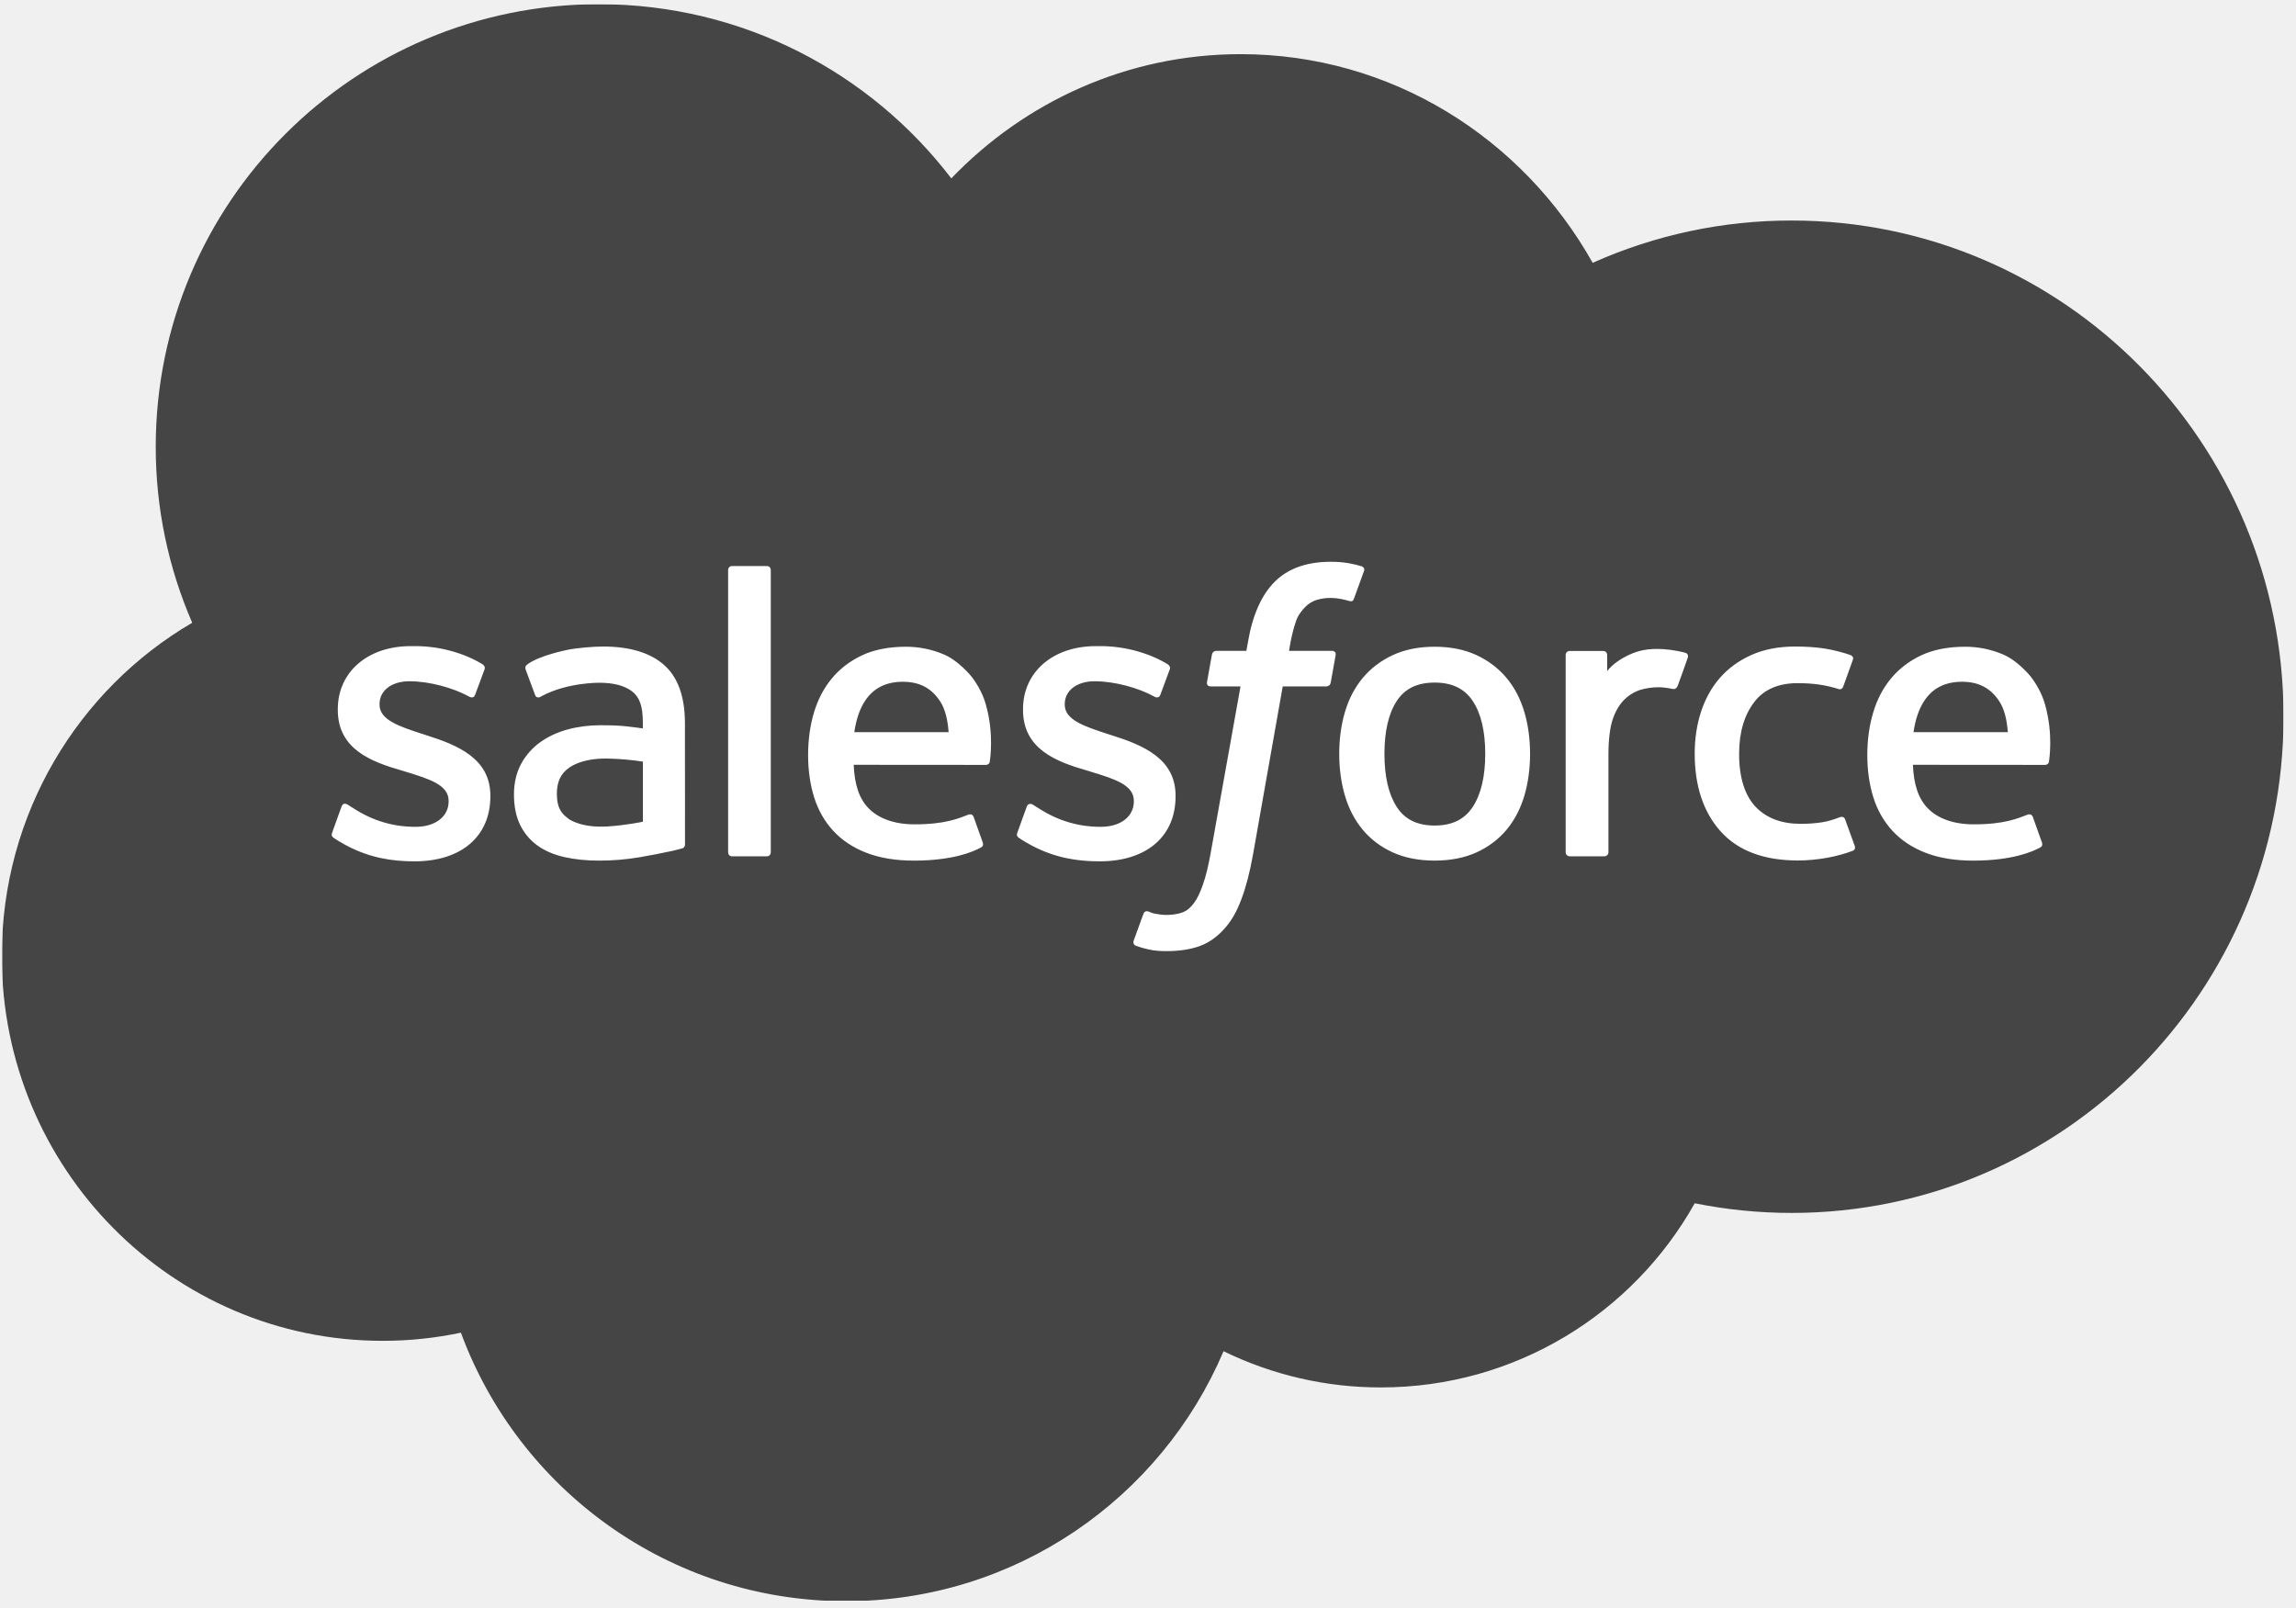
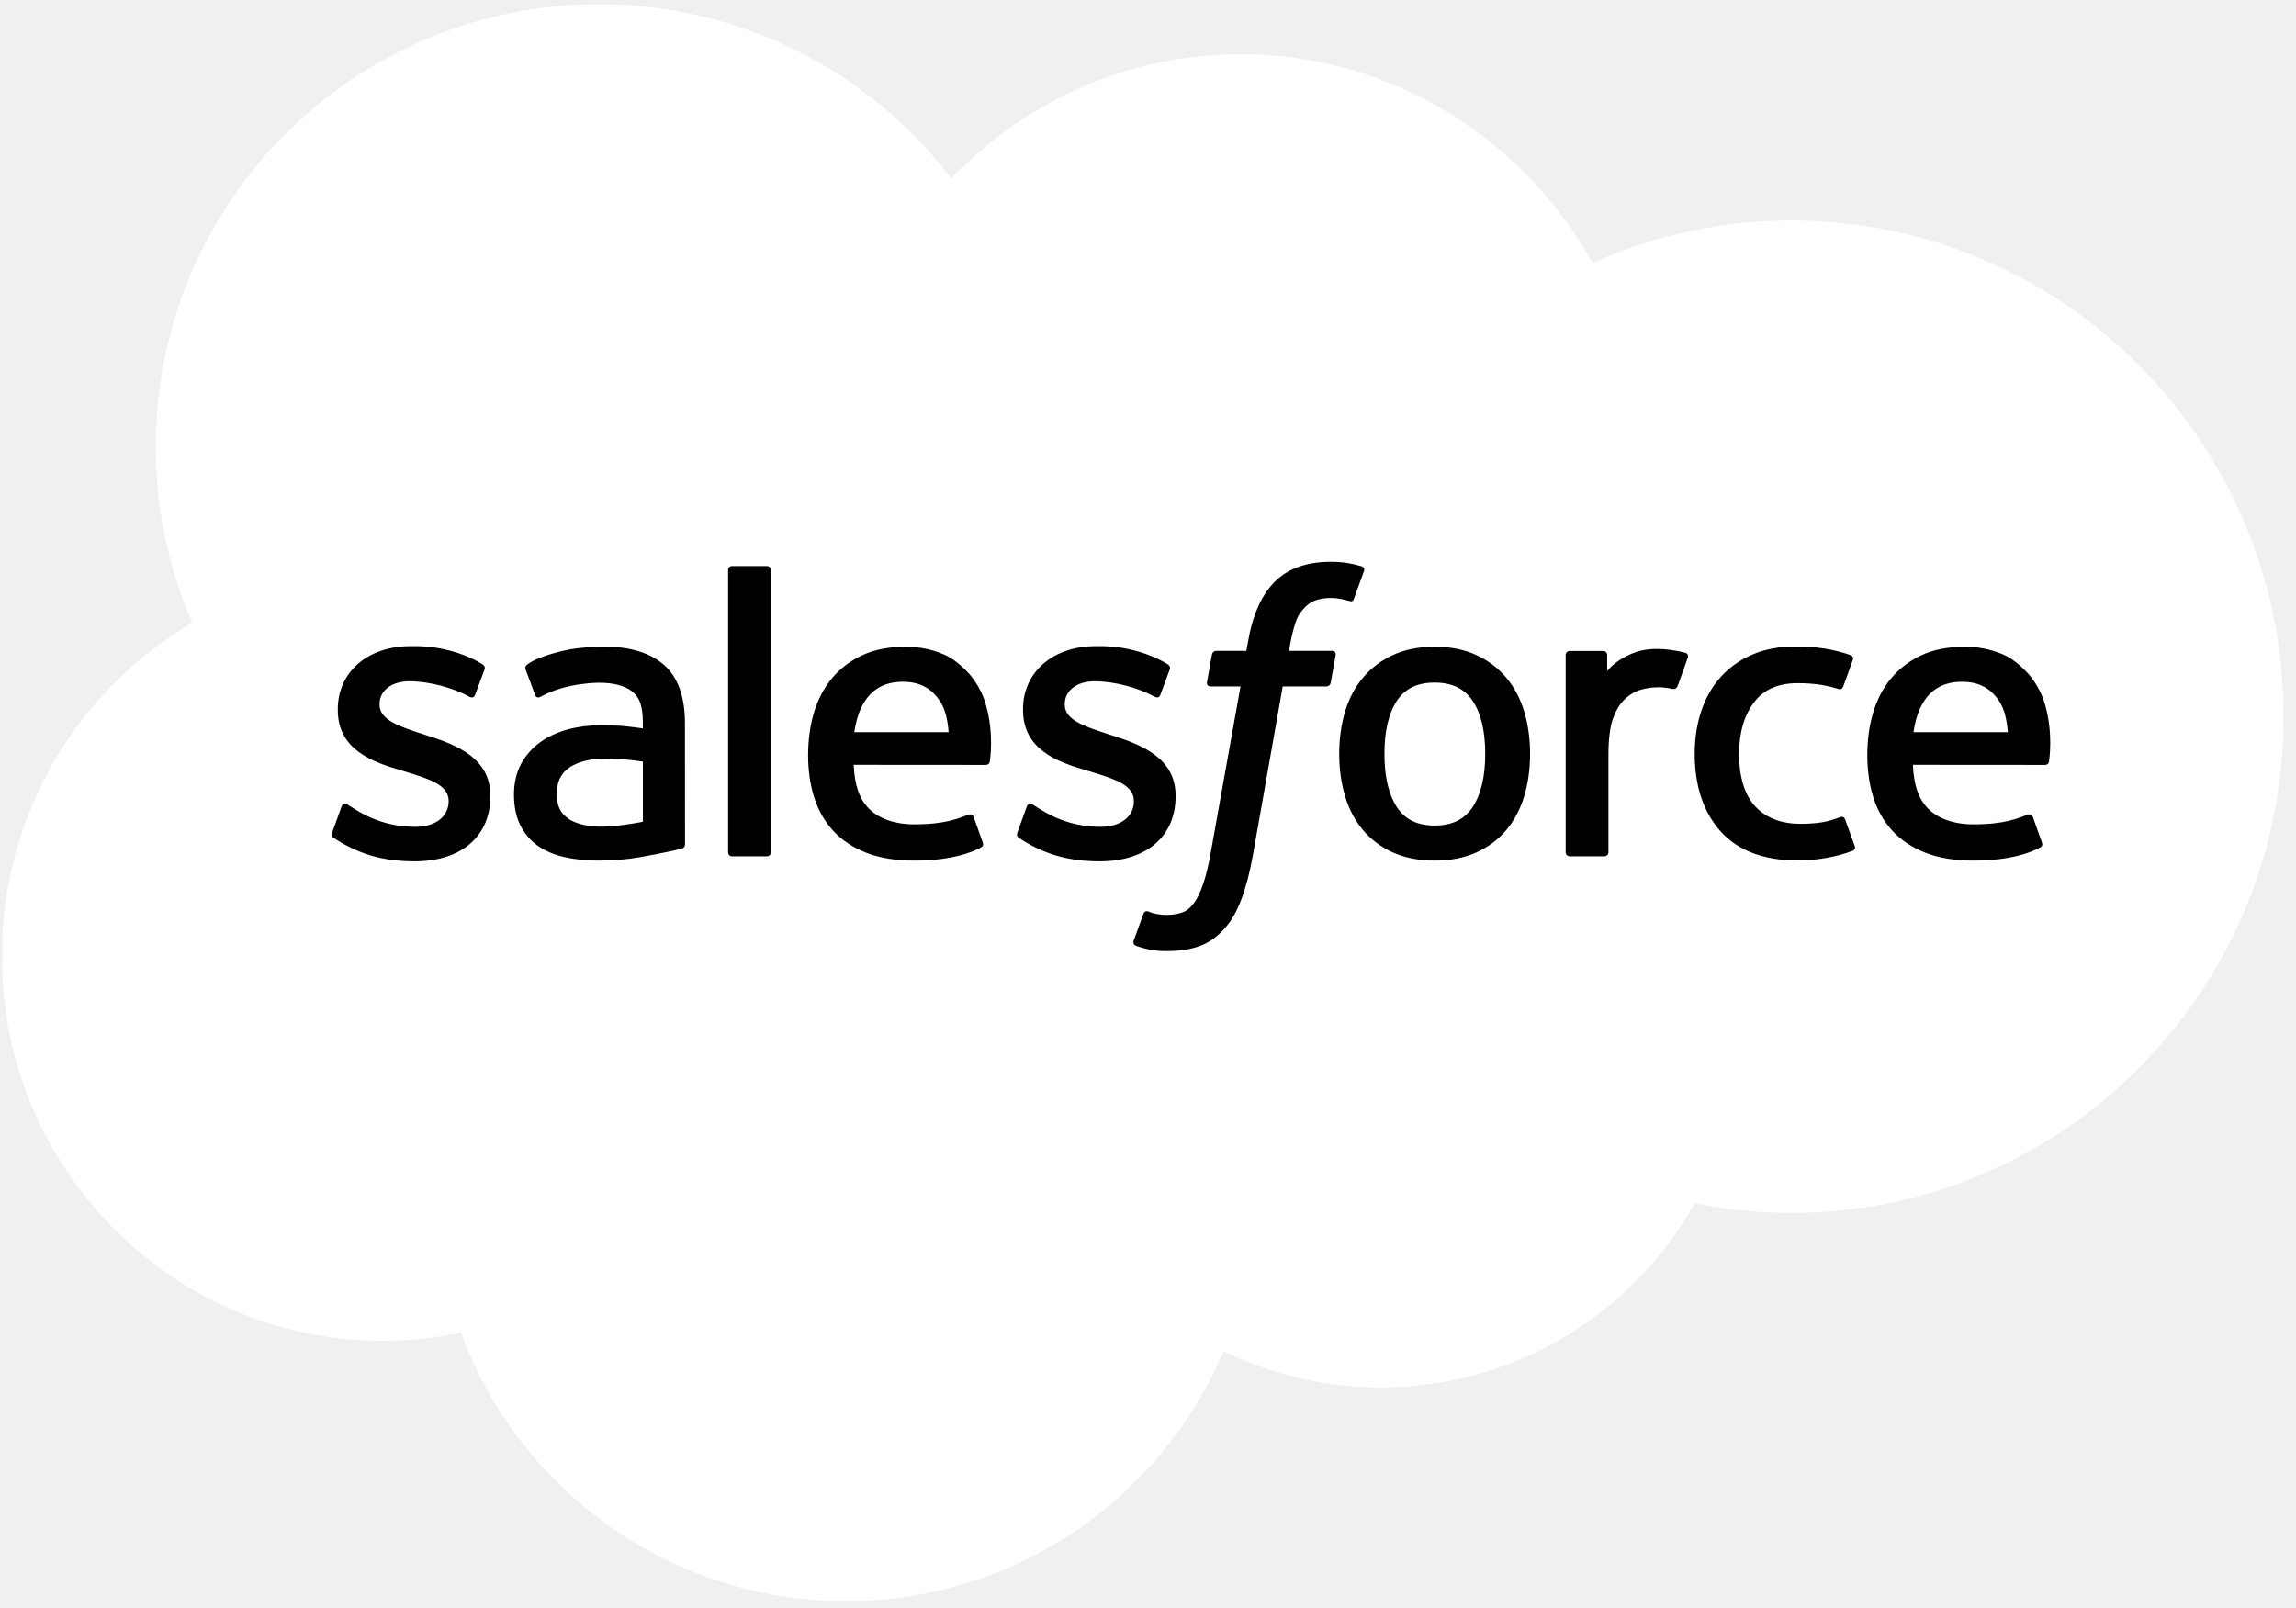
<svg xmlns="http://www.w3.org/2000/svg" width="257" height="180" viewBox="0 0 257 180" fill="none">
-   <g clip-path="url(#clip0_2662_399)">
-     <mask id="mask0_2662_399" style="mask-type:luminance" maskUnits="userSpaceOnUse" x="0" y="0" width="256" height="180">
+   <g clip-path="url(#clip0_2662_308)">
+     <mask id="mask0_2662_308" style="mask-type:luminance" maskUnits="userSpaceOnUse" x="0" y="0" width="256" height="180">
      <path d="M0.255 0.469H255.606V179.184H0.255V0.469Z" fill="white" />
    </mask>
-     <g mask="url(#mask0_2662_399)">
-       <path fill-rule="evenodd" clip-rule="evenodd" d="M106.483 19.968C114.72 11.386 126.189 6.062 138.872 6.062C155.731 6.062 170.441 15.463 178.273 29.421C185.28 26.29 192.87 24.677 200.544 24.686C230.953 24.686 255.606 49.554 255.606 80.231C255.606 110.908 230.953 135.777 200.544 135.777C196.831 135.777 193.205 135.403 189.697 134.696C182.801 146.998 169.653 155.311 154.567 155.311C148.465 155.32 142.442 153.933 136.957 151.258C129.966 167.708 113.671 179.241 94.685 179.241C74.91 179.241 58.056 166.73 51.591 149.183C48.709 149.791 45.772 150.097 42.828 150.095C19.283 150.095 0.198 130.811 0.198 107.022C0.198 91.078 8.772 77.159 21.515 69.712C18.815 63.495 17.426 56.788 17.433 50.011C17.433 22.651 39.643 0.47 67.04 0.47C83.125 0.47 97.42 8.116 106.483 19.968Z" fill="#454545" />
+     <g mask="url(#mask0_2662_308)">
+       <path fill-rule="evenodd" clip-rule="evenodd" d="M106.483 19.968C114.72 11.386 126.189 6.062 138.872 6.062C155.731 6.062 170.441 15.463 178.273 29.421C185.28 26.29 192.87 24.677 200.544 24.686C230.953 24.686 255.606 49.554 255.606 80.231C255.606 110.908 230.953 135.777 200.544 135.777C196.831 135.777 193.205 135.403 189.697 134.696C182.801 146.998 169.653 155.311 154.567 155.311C148.465 155.32 142.442 153.933 136.957 151.258C129.966 167.708 113.671 179.241 94.685 179.241C74.91 179.241 58.056 166.73 51.591 149.183C48.709 149.791 45.772 150.097 42.828 150.095C19.283 150.095 0.198 130.811 0.198 107.022C0.198 91.078 8.772 77.159 21.515 69.712C18.815 63.495 17.426 56.788 17.433 50.011C17.433 22.651 39.643 0.47 67.04 0.47C83.125 0.47 97.42 8.116 106.483 19.968Z" fill="white" />
    </g>
-     <path fill-rule="evenodd" clip-rule="evenodd" d="M37.19 93.175C37.029 93.594 37.247 93.681 37.299 93.755C37.778 94.103 38.265 94.354 38.757 94.636C41.361 96.015 43.823 96.42 46.394 96.42C51.633 96.42 54.888 93.634 54.888 89.149V89.06C54.888 84.912 51.214 83.405 47.771 82.318L47.321 82.172C44.725 81.329 42.484 80.6 42.484 78.89V78.802C42.484 77.337 43.794 76.261 45.824 76.261C48.08 76.261 50.755 77.011 52.48 77.963C52.48 77.963 52.988 78.292 53.173 77.801C53.274 77.535 54.145 75.188 54.238 74.933C54.338 74.658 54.163 74.451 53.984 74.344C52.014 73.144 49.294 72.327 46.478 72.327L45.955 72.329C41.16 72.329 37.811 75.229 37.811 79.379V79.468C37.811 83.841 41.505 85.263 44.965 86.251L45.52 86.423C48.04 87.197 50.216 87.865 50.216 89.638V89.726C50.216 91.349 48.802 92.555 46.525 92.555C45.641 92.555 42.822 92.54 39.776 90.614C39.407 90.399 39.197 90.244 38.913 90.07C38.763 89.979 38.387 89.815 38.224 90.307L37.19 93.175ZM113.888 93.175C113.728 93.594 113.945 93.681 113.999 93.755C114.476 94.103 114.964 94.354 115.455 94.636C118.06 96.015 120.522 96.42 123.092 96.42C128.332 96.42 131.587 93.634 131.587 89.149V89.06C131.587 84.912 127.914 83.405 124.47 82.318L124.02 82.172C121.424 81.329 119.182 80.6 119.182 78.89V78.802C119.182 77.337 120.493 76.261 122.524 76.261C124.78 76.261 127.453 77.011 129.178 77.963C129.178 77.963 129.687 78.292 129.872 77.801C129.972 77.535 130.845 75.188 130.937 74.933C131.037 74.658 130.862 74.451 130.683 74.344C128.713 73.144 125.993 72.327 123.177 72.327L122.653 72.329C117.859 72.329 114.51 75.229 114.51 79.379V79.468C114.51 83.841 118.203 85.263 121.664 86.251L122.219 86.423C124.739 87.197 126.915 87.865 126.915 89.638V89.726C126.915 91.349 125.5 92.555 123.225 92.555C122.34 92.555 119.521 92.54 116.475 90.614C116.107 90.399 115.891 90.25 115.611 90.07C115.516 90.01 115.074 89.837 114.923 90.307L113.888 93.175ZM166.248 84.388C166.248 86.922 165.775 88.922 164.846 90.333C163.923 91.731 162.529 92.412 160.585 92.412C158.642 92.412 157.256 91.732 156.348 90.335C155.431 88.923 154.965 86.922 154.965 84.388C154.965 81.856 155.431 79.862 156.348 78.465C157.256 77.081 158.642 76.409 160.585 76.409C162.529 76.409 163.923 77.082 164.846 78.466C165.777 79.862 166.248 81.856 166.248 84.388ZM170.623 79.689C170.192 78.236 169.523 76.956 168.633 75.889C167.74 74.82 166.611 73.959 165.273 73.336C163.937 72.712 162.36 72.396 160.585 72.396C158.811 72.396 157.233 72.712 155.896 73.336C154.56 73.959 153.43 74.82 152.537 75.891C151.648 76.96 150.977 78.237 150.548 79.689C150.121 81.132 149.904 82.713 149.904 84.388C149.904 86.064 150.121 87.646 150.548 89.087C150.977 90.537 151.646 91.816 152.538 92.886C153.431 93.958 154.564 94.811 155.898 95.419C157.236 96.027 158.813 96.337 160.585 96.337C162.359 96.337 163.934 96.027 165.271 95.419C166.607 94.811 167.738 93.958 168.633 92.886C169.523 91.819 170.192 90.539 170.623 89.087C171.049 87.643 171.266 86.062 171.266 84.388C171.266 82.715 171.049 81.132 170.623 79.689ZM206.534 91.733C206.39 91.308 205.976 91.468 205.976 91.468C205.34 91.711 204.665 91.937 203.942 92.049C203.214 92.164 202.408 92.221 201.545 92.221C199.431 92.221 197.747 91.591 196.544 90.347C195.337 89.102 194.658 87.09 194.666 84.368C194.672 81.894 195.271 80.031 196.345 78.61C197.409 77.199 199.034 76.474 201.195 76.474C203 76.474 204.377 76.683 205.819 77.136C205.819 77.136 206.161 77.285 206.326 76.834C206.71 75.77 206.993 75.014 207.402 73.846C207.518 73.512 207.233 73.372 207.129 73.331C206.562 73.11 205.223 72.747 204.212 72.594C203.267 72.449 202.163 72.374 200.931 72.374C199.094 72.374 197.457 72.688 196.056 73.312C194.659 73.934 193.474 74.793 192.534 75.862C191.595 76.933 190.88 78.212 190.407 79.663C189.933 81.106 189.694 82.69 189.694 84.37C189.694 87.997 190.673 90.928 192.603 93.075C194.54 95.23 197.445 96.324 201.238 96.324C203.478 96.324 205.776 95.871 207.431 95.219C207.431 95.219 207.746 95.067 207.609 94.699L206.534 91.733ZM214.186 81.958C214.395 80.55 214.781 79.379 215.383 78.465C216.29 77.081 217.671 76.318 219.615 76.318C221.559 76.318 222.84 77.082 223.764 78.466C224.374 79.381 224.64 80.6 224.744 81.96L214.186 81.958ZM228.909 78.864C228.537 77.462 227.619 76.046 227.015 75.399C226.063 74.372 225.13 73.653 224.204 73.256C222.863 72.686 221.421 72.394 219.965 72.396C218.117 72.396 216.438 72.708 215.077 73.346C213.713 73.986 212.567 74.861 211.669 75.948C210.769 77.033 210.094 78.326 209.664 79.791C209.232 81.249 209.014 82.838 209.014 84.516C209.014 86.222 209.24 87.812 209.685 89.242C210.135 90.685 210.856 91.951 211.831 93.005C212.804 94.062 214.057 94.892 215.553 95.47C217.043 96.047 218.852 96.346 220.927 96.34C225.204 96.326 227.454 95.372 228.383 94.859C228.547 94.767 228.702 94.608 228.508 94.151L227.54 91.441C227.392 91.037 226.983 91.183 226.983 91.183C225.921 91.579 224.419 92.286 220.905 92.278C218.61 92.275 216.909 91.596 215.84 90.537C214.747 89.453 214.21 87.861 214.119 85.613L228.92 85.624C228.92 85.624 229.311 85.62 229.351 85.239C229.367 85.081 229.859 82.198 228.909 78.864ZM95.625 81.958C95.835 80.55 96.221 79.379 96.822 78.465C97.73 77.081 99.11 76.318 101.055 76.318C102.999 76.318 104.28 77.082 105.204 78.466C105.813 79.381 106.079 80.6 106.184 81.96L95.625 81.958ZM110.348 78.864C109.977 77.462 109.058 76.046 108.455 75.399C107.503 74.372 106.571 73.653 105.644 73.256C104.303 72.687 102.862 72.394 101.405 72.396C99.557 72.396 97.878 72.708 96.517 73.346C95.153 73.986 94.007 74.861 93.107 75.948C92.209 77.033 91.535 78.326 91.102 79.791C90.671 81.249 90.454 82.838 90.454 84.516C90.454 86.222 90.679 87.812 91.126 89.242C91.575 90.685 92.297 91.951 93.27 93.005C94.244 94.062 95.496 94.892 96.993 95.47C98.483 96.047 100.29 96.346 102.367 96.34C106.643 96.326 108.894 95.372 109.823 94.859C109.986 94.767 110.142 94.608 109.948 94.151L108.98 91.441C108.831 91.037 108.422 91.183 108.422 91.183C107.361 91.579 105.859 92.286 102.344 92.278C100.05 92.275 98.349 91.596 97.28 90.537C96.187 89.453 95.65 87.861 95.559 85.613L110.361 85.624C110.361 85.624 110.751 85.62 110.791 85.239C110.807 85.081 111.299 82.198 110.348 78.864ZM63.627 91.652C63.047 91.189 62.966 91.075 62.773 90.774C62.48 90.321 62.33 89.675 62.33 88.848C62.33 87.549 62.761 86.612 63.651 85.983C63.642 85.985 64.927 84.874 67.944 84.913C69.29 84.937 70.633 85.052 71.963 85.256V91.984H71.965C71.965 91.984 70.084 92.389 67.966 92.517C64.955 92.698 63.618 91.65 63.627 91.652ZM69.518 81.249C68.917 81.205 68.139 81.183 67.207 81.183C65.939 81.183 64.712 81.341 63.561 81.65C62.405 81.962 61.365 82.444 60.471 83.084C59.577 83.722 58.842 84.557 58.322 85.525C57.798 86.502 57.53 87.65 57.53 88.936C57.53 90.249 57.758 91.387 58.209 92.316C58.65 93.237 59.313 94.034 60.139 94.634C60.962 95.232 61.978 95.672 63.155 95.94C64.318 96.206 65.636 96.34 67.075 96.34C68.596 96.34 70.107 96.212 71.572 95.965C72.82 95.75 74.063 95.509 75.301 95.241C75.794 95.127 76.338 94.978 76.338 94.978C76.704 94.885 76.676 94.494 76.676 94.494L76.668 80.956C76.668 77.987 75.876 75.787 74.315 74.421C72.762 73.061 70.475 72.374 67.516 72.374C66.405 72.374 64.62 72.524 63.549 72.739C63.549 72.739 60.317 73.366 58.986 74.409C58.986 74.409 58.693 74.589 58.853 74.997L59.901 77.812C60.031 78.177 60.387 78.052 60.387 78.052C60.387 78.052 60.499 78.008 60.63 77.93C63.477 76.382 67.08 76.428 67.08 76.428C68.679 76.428 69.911 76.752 70.739 77.385C71.547 78.006 71.957 78.939 71.957 80.913V81.539C70.687 81.355 69.518 81.249 69.518 81.249ZM188.92 73.622C188.941 73.573 188.952 73.519 188.952 73.466C188.953 73.412 188.942 73.358 188.921 73.308C188.901 73.259 188.87 73.214 188.832 73.176C188.793 73.138 188.747 73.109 188.697 73.089C188.445 72.993 187.186 72.728 186.216 72.668C184.355 72.551 183.324 72.865 182.398 73.281C181.481 73.695 180.464 74.365 179.898 75.127L179.896 73.322C179.896 73.074 179.72 72.874 179.471 72.874H175.676C175.43 72.874 175.251 73.074 175.251 73.322V95.405C175.252 95.524 175.299 95.638 175.383 95.723C175.468 95.807 175.582 95.854 175.701 95.855H179.591C179.71 95.854 179.824 95.807 179.908 95.723C179.992 95.638 180.039 95.524 180.039 95.405V84.374C180.039 82.892 180.203 81.416 180.528 80.488C180.849 79.569 181.285 78.837 181.826 78.311C182.338 77.802 182.965 77.425 183.654 77.211C184.3 77.025 184.968 76.931 185.64 76.931C186.414 76.931 187.266 77.13 187.266 77.13C187.551 77.162 187.71 76.987 187.807 76.73C188.061 76.054 188.782 74.026 188.92 73.622Z" fill="white" />
-     <path fill-rule="evenodd" clip-rule="evenodd" d="M152.412 63.391C151.932 63.246 151.443 63.13 150.949 63.044C150.284 62.933 149.611 62.881 148.937 62.888C146.26 62.888 144.149 63.645 142.667 65.139C141.196 66.621 140.194 68.88 139.692 71.852L139.511 72.856H136.151C136.151 72.856 135.741 72.839 135.654 73.286L135.102 76.364C135.064 76.659 135.191 76.843 135.585 76.841H138.856L135.537 95.368C135.277 96.861 134.98 98.088 134.65 99.018C134.325 99.936 134.008 100.624 133.618 101.123C133.24 101.606 132.881 101.962 132.263 102.169C131.752 102.341 131.165 102.42 130.521 102.42C130.163 102.42 129.686 102.36 129.334 102.289C128.982 102.22 128.799 102.141 128.535 102.03C128.535 102.03 128.151 101.884 128 102.269C127.877 102.583 127.006 104.981 126.902 105.277C126.797 105.57 126.945 105.801 127.13 105.868C127.566 106.023 127.89 106.123 128.483 106.263C129.307 106.457 130.001 106.469 130.651 106.469C132.014 106.469 133.256 106.278 134.285 105.906C135.321 105.532 136.223 104.88 137.021 103.996C137.883 103.044 138.425 102.046 138.944 100.686C139.458 99.337 139.895 97.663 140.245 95.712L143.58 76.841H148.456C148.456 76.841 148.867 76.856 148.953 76.41L149.505 73.332C149.543 73.037 149.417 72.854 149.021 72.856H144.289C144.312 72.749 144.527 71.084 145.071 69.516C145.302 68.847 145.739 68.308 146.108 67.937C146.454 67.584 146.879 67.32 147.348 67.166C147.862 67.007 148.399 66.93 148.937 66.937C149.383 66.937 149.82 66.99 150.153 67.06C150.612 67.157 150.79 67.209 150.91 67.245C151.393 67.392 151.458 67.249 151.552 67.016L152.684 63.907C152.8 63.573 152.517 63.433 152.412 63.391ZM86.277 95.408C86.277 95.656 86.1 95.857 85.853 95.857H81.927C81.678 95.857 81.502 95.656 81.502 95.408V63.813C81.502 63.566 81.678 63.366 81.927 63.366H85.853C86.1 63.366 86.277 63.566 86.277 63.813V95.408Z" fill="white" />
+     <path fill-rule="evenodd" clip-rule="evenodd" d="M37.19 93.175C37.029 93.594 37.247 93.681 37.299 93.755C37.778 94.103 38.265 94.354 38.757 94.636C41.361 96.015 43.823 96.42 46.394 96.42C51.633 96.42 54.888 93.634 54.888 89.149V89.06C54.888 84.912 51.214 83.405 47.771 82.318L47.321 82.172C44.725 81.329 42.484 80.6 42.484 78.89V78.802C42.484 77.337 43.794 76.261 45.824 76.261C48.08 76.261 50.755 77.011 52.48 77.963C52.48 77.963 52.988 78.292 53.173 77.801C53.274 77.535 54.145 75.188 54.238 74.933C54.338 74.658 54.163 74.451 53.984 74.344C52.014 73.144 49.294 72.327 46.478 72.327L45.955 72.329C41.16 72.329 37.811 75.229 37.811 79.379V79.468C37.811 83.841 41.505 85.263 44.965 86.251L45.52 86.423C48.04 87.197 50.216 87.865 50.216 89.638V89.726C50.216 91.349 48.802 92.555 46.525 92.555C45.641 92.555 42.822 92.54 39.776 90.614C39.407 90.399 39.197 90.244 38.913 90.07C38.763 89.979 38.387 89.815 38.224 90.307L37.19 93.175ZM113.888 93.175C113.728 93.594 113.945 93.681 113.999 93.755C114.476 94.103 114.964 94.354 115.455 94.636C118.06 96.015 120.522 96.42 123.092 96.42C128.332 96.42 131.587 93.634 131.587 89.149V89.06C131.587 84.912 127.914 83.405 124.47 82.318L124.02 82.172C121.424 81.329 119.182 80.6 119.182 78.89V78.802C119.182 77.337 120.493 76.261 122.524 76.261C124.78 76.261 127.453 77.011 129.178 77.963C129.178 77.963 129.687 78.292 129.872 77.801C129.972 77.535 130.845 75.188 130.937 74.933C131.037 74.658 130.862 74.451 130.683 74.344C128.713 73.144 125.993 72.327 123.177 72.327L122.653 72.329C117.859 72.329 114.51 75.229 114.51 79.379V79.468C114.51 83.841 118.203 85.263 121.664 86.251L122.219 86.423C124.739 87.197 126.915 87.865 126.915 89.638V89.726C126.915 91.349 125.5 92.555 123.225 92.555C122.34 92.555 119.521 92.54 116.475 90.614C116.107 90.399 115.891 90.25 115.611 90.07C115.516 90.01 115.074 89.837 114.923 90.307L113.888 93.175ZM166.248 84.388C166.248 86.922 165.775 88.922 164.846 90.333C163.923 91.731 162.529 92.412 160.585 92.412C158.642 92.412 157.256 91.732 156.348 90.335C155.431 88.923 154.965 86.922 154.965 84.388C154.965 81.856 155.431 79.862 156.348 78.465C157.256 77.081 158.642 76.409 160.585 76.409C162.529 76.409 163.923 77.082 164.846 78.466C165.777 79.862 166.248 81.856 166.248 84.388ZM170.623 79.689C170.192 78.236 169.523 76.956 168.633 75.889C167.74 74.82 166.611 73.959 165.273 73.336C163.937 72.712 162.36 72.396 160.585 72.396C158.811 72.396 157.233 72.712 155.896 73.336C154.56 73.959 153.43 74.82 152.537 75.891C151.648 76.96 150.977 78.237 150.548 79.689C150.121 81.132 149.904 82.713 149.904 84.388C149.904 86.064 150.121 87.646 150.548 89.087C150.977 90.537 151.646 91.816 152.538 92.886C153.431 93.958 154.564 94.811 155.898 95.419C157.236 96.027 158.813 96.337 160.585 96.337C162.359 96.337 163.934 96.027 165.271 95.419C166.607 94.811 167.738 93.958 168.633 92.886C169.523 91.819 170.192 90.539 170.623 89.087C171.049 87.643 171.266 86.062 171.266 84.388C171.266 82.715 171.049 81.132 170.623 79.689ZM206.534 91.733C206.39 91.308 205.976 91.468 205.976 91.468C205.34 91.711 204.665 91.937 203.942 92.049C203.214 92.164 202.408 92.221 201.545 92.221C199.431 92.221 197.747 91.591 196.544 90.347C195.337 89.102 194.658 87.09 194.666 84.368C194.672 81.894 195.271 80.031 196.345 78.61C197.409 77.199 199.034 76.474 201.195 76.474C203 76.474 204.377 76.683 205.819 77.136C205.819 77.136 206.161 77.285 206.326 76.834C206.71 75.77 206.993 75.014 207.402 73.846C207.518 73.512 207.233 73.372 207.129 73.331C206.562 73.11 205.223 72.747 204.212 72.594C203.267 72.449 202.163 72.374 200.931 72.374C199.094 72.374 197.457 72.688 196.056 73.312C194.659 73.934 193.474 74.793 192.534 75.862C191.595 76.933 190.88 78.212 190.407 79.663C189.933 81.106 189.694 82.69 189.694 84.37C189.694 87.997 190.673 90.928 192.603 93.075C194.54 95.23 197.445 96.324 201.238 96.324C203.478 96.324 205.776 95.871 207.431 95.219C207.431 95.219 207.746 95.067 207.609 94.699L206.534 91.733ZM214.186 81.958C214.395 80.55 214.781 79.379 215.383 78.465C216.29 77.081 217.671 76.318 219.615 76.318C221.559 76.318 222.84 77.082 223.764 78.466C224.374 79.381 224.64 80.6 224.744 81.96L214.186 81.958ZM228.909 78.864C228.537 77.462 227.619 76.046 227.015 75.399C226.063 74.372 225.13 73.653 224.204 73.256C222.863 72.686 221.421 72.394 219.965 72.396C218.117 72.396 216.438 72.708 215.077 73.346C213.713 73.986 212.567 74.861 211.669 75.948C210.769 77.033 210.094 78.326 209.664 79.791C209.232 81.249 209.014 82.838 209.014 84.516C209.014 86.222 209.24 87.812 209.685 89.242C210.135 90.685 210.856 91.951 211.831 93.005C212.804 94.062 214.057 94.892 215.553 95.47C217.043 96.047 218.852 96.346 220.927 96.34C225.204 96.326 227.454 95.372 228.383 94.859C228.547 94.767 228.702 94.608 228.508 94.151L227.54 91.441C227.392 91.037 226.983 91.183 226.983 91.183C225.921 91.579 224.419 92.286 220.905 92.278C218.61 92.275 216.909 91.596 215.84 90.537C214.747 89.453 214.21 87.861 214.119 85.613L228.92 85.624C228.92 85.624 229.311 85.62 229.351 85.239C229.367 85.081 229.859 82.198 228.909 78.864ZM95.625 81.958C95.835 80.55 96.221 79.379 96.822 78.465C97.73 77.081 99.11 76.318 101.055 76.318C102.999 76.318 104.28 77.082 105.204 78.466C105.813 79.381 106.079 80.6 106.184 81.96L95.625 81.958ZM110.348 78.864C109.977 77.462 109.058 76.046 108.455 75.399C107.503 74.372 106.571 73.653 105.644 73.256C104.303 72.687 102.862 72.394 101.405 72.396C99.557 72.396 97.878 72.708 96.517 73.346C95.153 73.986 94.007 74.861 93.107 75.948C92.209 77.033 91.535 78.326 91.102 79.791C90.671 81.249 90.454 82.838 90.454 84.516C90.454 86.222 90.679 87.812 91.126 89.242C91.575 90.685 92.297 91.951 93.27 93.005C94.244 94.062 95.496 94.892 96.993 95.47C98.483 96.047 100.29 96.346 102.367 96.34C106.643 96.326 108.894 95.372 109.823 94.859C109.986 94.767 110.142 94.608 109.948 94.151L108.98 91.441C108.831 91.037 108.422 91.183 108.422 91.183C107.361 91.579 105.859 92.286 102.344 92.278C100.05 92.275 98.349 91.596 97.28 90.537C96.187 89.453 95.65 87.861 95.559 85.613L110.361 85.624C110.361 85.624 110.751 85.62 110.791 85.239C110.807 85.081 111.299 82.198 110.348 78.864ZM63.627 91.652C63.047 91.189 62.966 91.075 62.773 90.774C62.48 90.321 62.33 89.675 62.33 88.848C62.33 87.549 62.761 86.612 63.651 85.983C63.642 85.985 64.927 84.874 67.944 84.913C69.29 84.937 70.633 85.052 71.963 85.256V91.984H71.965C71.965 91.984 70.084 92.389 67.966 92.517C64.955 92.698 63.618 91.65 63.627 91.652ZM69.518 81.249C68.917 81.205 68.139 81.183 67.207 81.183C65.939 81.183 64.712 81.341 63.561 81.65C62.405 81.962 61.365 82.444 60.471 83.084C59.577 83.722 58.842 84.557 58.322 85.525C57.798 86.502 57.53 87.65 57.53 88.936C57.53 90.249 57.758 91.387 58.209 92.316C58.65 93.237 59.313 94.034 60.139 94.634C60.962 95.232 61.978 95.672 63.155 95.94C64.318 96.206 65.636 96.34 67.075 96.34C68.596 96.34 70.107 96.212 71.572 95.965C72.82 95.75 74.063 95.509 75.301 95.241C75.794 95.127 76.338 94.978 76.338 94.978C76.704 94.885 76.676 94.494 76.676 94.494L76.668 80.956C76.668 77.987 75.876 75.787 74.315 74.421C72.762 73.061 70.475 72.374 67.516 72.374C66.405 72.374 64.62 72.524 63.549 72.739C63.549 72.739 60.317 73.366 58.986 74.409C58.986 74.409 58.693 74.589 58.853 74.997L59.901 77.812C60.031 78.177 60.387 78.052 60.387 78.052C60.387 78.052 60.499 78.008 60.63 77.93C63.477 76.382 67.08 76.428 67.08 76.428C68.679 76.428 69.911 76.752 70.739 77.385C71.547 78.006 71.957 78.939 71.957 80.913V81.539C70.687 81.355 69.518 81.249 69.518 81.249ZM188.92 73.622C188.941 73.573 188.952 73.519 188.952 73.466C188.953 73.412 188.942 73.358 188.921 73.308C188.901 73.259 188.87 73.214 188.832 73.176C188.793 73.138 188.747 73.109 188.697 73.089C188.445 72.993 187.186 72.728 186.216 72.668C184.355 72.551 183.324 72.865 182.398 73.281C181.481 73.695 180.464 74.365 179.898 75.127L179.896 73.322C179.896 73.074 179.72 72.874 179.471 72.874H175.676C175.43 72.874 175.251 73.074 175.251 73.322V95.405C175.252 95.524 175.299 95.638 175.383 95.723C175.468 95.807 175.582 95.854 175.701 95.855H179.591C179.71 95.854 179.824 95.807 179.908 95.723C179.992 95.638 180.039 95.524 180.039 95.405V84.374C180.039 82.892 180.203 81.416 180.528 80.488C180.849 79.569 181.285 78.837 181.826 78.311C182.338 77.802 182.965 77.425 183.654 77.211C184.3 77.025 184.968 76.931 185.64 76.931C186.414 76.931 187.266 77.13 187.266 77.13C187.551 77.162 187.71 76.987 187.807 76.73C188.061 76.054 188.782 74.026 188.92 73.622Z" fill="black" />
+     <path fill-rule="evenodd" clip-rule="evenodd" d="M152.412 63.391C151.932 63.246 151.443 63.13 150.949 63.044C150.284 62.933 149.611 62.881 148.937 62.888C146.26 62.888 144.149 63.645 142.667 65.139C141.196 66.621 140.194 68.88 139.692 71.852L139.511 72.856H136.151C136.151 72.856 135.741 72.839 135.654 73.286L135.102 76.364C135.064 76.659 135.191 76.843 135.585 76.841H138.856L135.537 95.368C135.277 96.861 134.98 98.088 134.65 99.018C134.325 99.936 134.008 100.624 133.618 101.123C133.24 101.606 132.881 101.962 132.263 102.169C131.752 102.341 131.165 102.42 130.521 102.42C130.163 102.42 129.686 102.36 129.334 102.289C128.982 102.22 128.799 102.141 128.535 102.03C128.535 102.03 128.151 101.884 128 102.269C127.877 102.583 127.006 104.981 126.902 105.277C126.797 105.57 126.945 105.801 127.13 105.868C127.566 106.023 127.89 106.123 128.483 106.263C129.307 106.457 130.001 106.469 130.651 106.469C132.014 106.469 133.256 106.278 134.285 105.906C135.321 105.532 136.223 104.88 137.021 103.996C137.883 103.044 138.425 102.046 138.944 100.686C139.458 99.337 139.895 97.663 140.245 95.712L143.58 76.841H148.456C148.456 76.841 148.867 76.856 148.953 76.41L149.505 73.332C149.543 73.037 149.417 72.854 149.021 72.856H144.289C144.312 72.749 144.527 71.084 145.071 69.516C145.302 68.847 145.739 68.308 146.108 67.937C146.454 67.584 146.879 67.32 147.348 67.166C147.862 67.007 148.399 66.93 148.937 66.937C149.383 66.937 149.82 66.99 150.153 67.06C150.612 67.157 150.79 67.209 150.91 67.245C151.393 67.392 151.458 67.249 151.552 67.016L152.684 63.907C152.8 63.573 152.517 63.433 152.412 63.391ZM86.277 95.408C86.277 95.656 86.1 95.857 85.853 95.857H81.927C81.678 95.857 81.502 95.656 81.502 95.408V63.813C81.502 63.566 81.678 63.366 81.927 63.366H85.853C86.1 63.366 86.277 63.566 86.277 63.813V95.408Z" fill="black" />
  </g>
  <defs>
-     <clipPath id="clip0_2662_399">
+     <clipPath id="clip0_2662_308">
      <rect width="256.192" height="179.241" fill="white" transform="translate(0.196289)" />
    </clipPath>
  </defs>
</svg>
